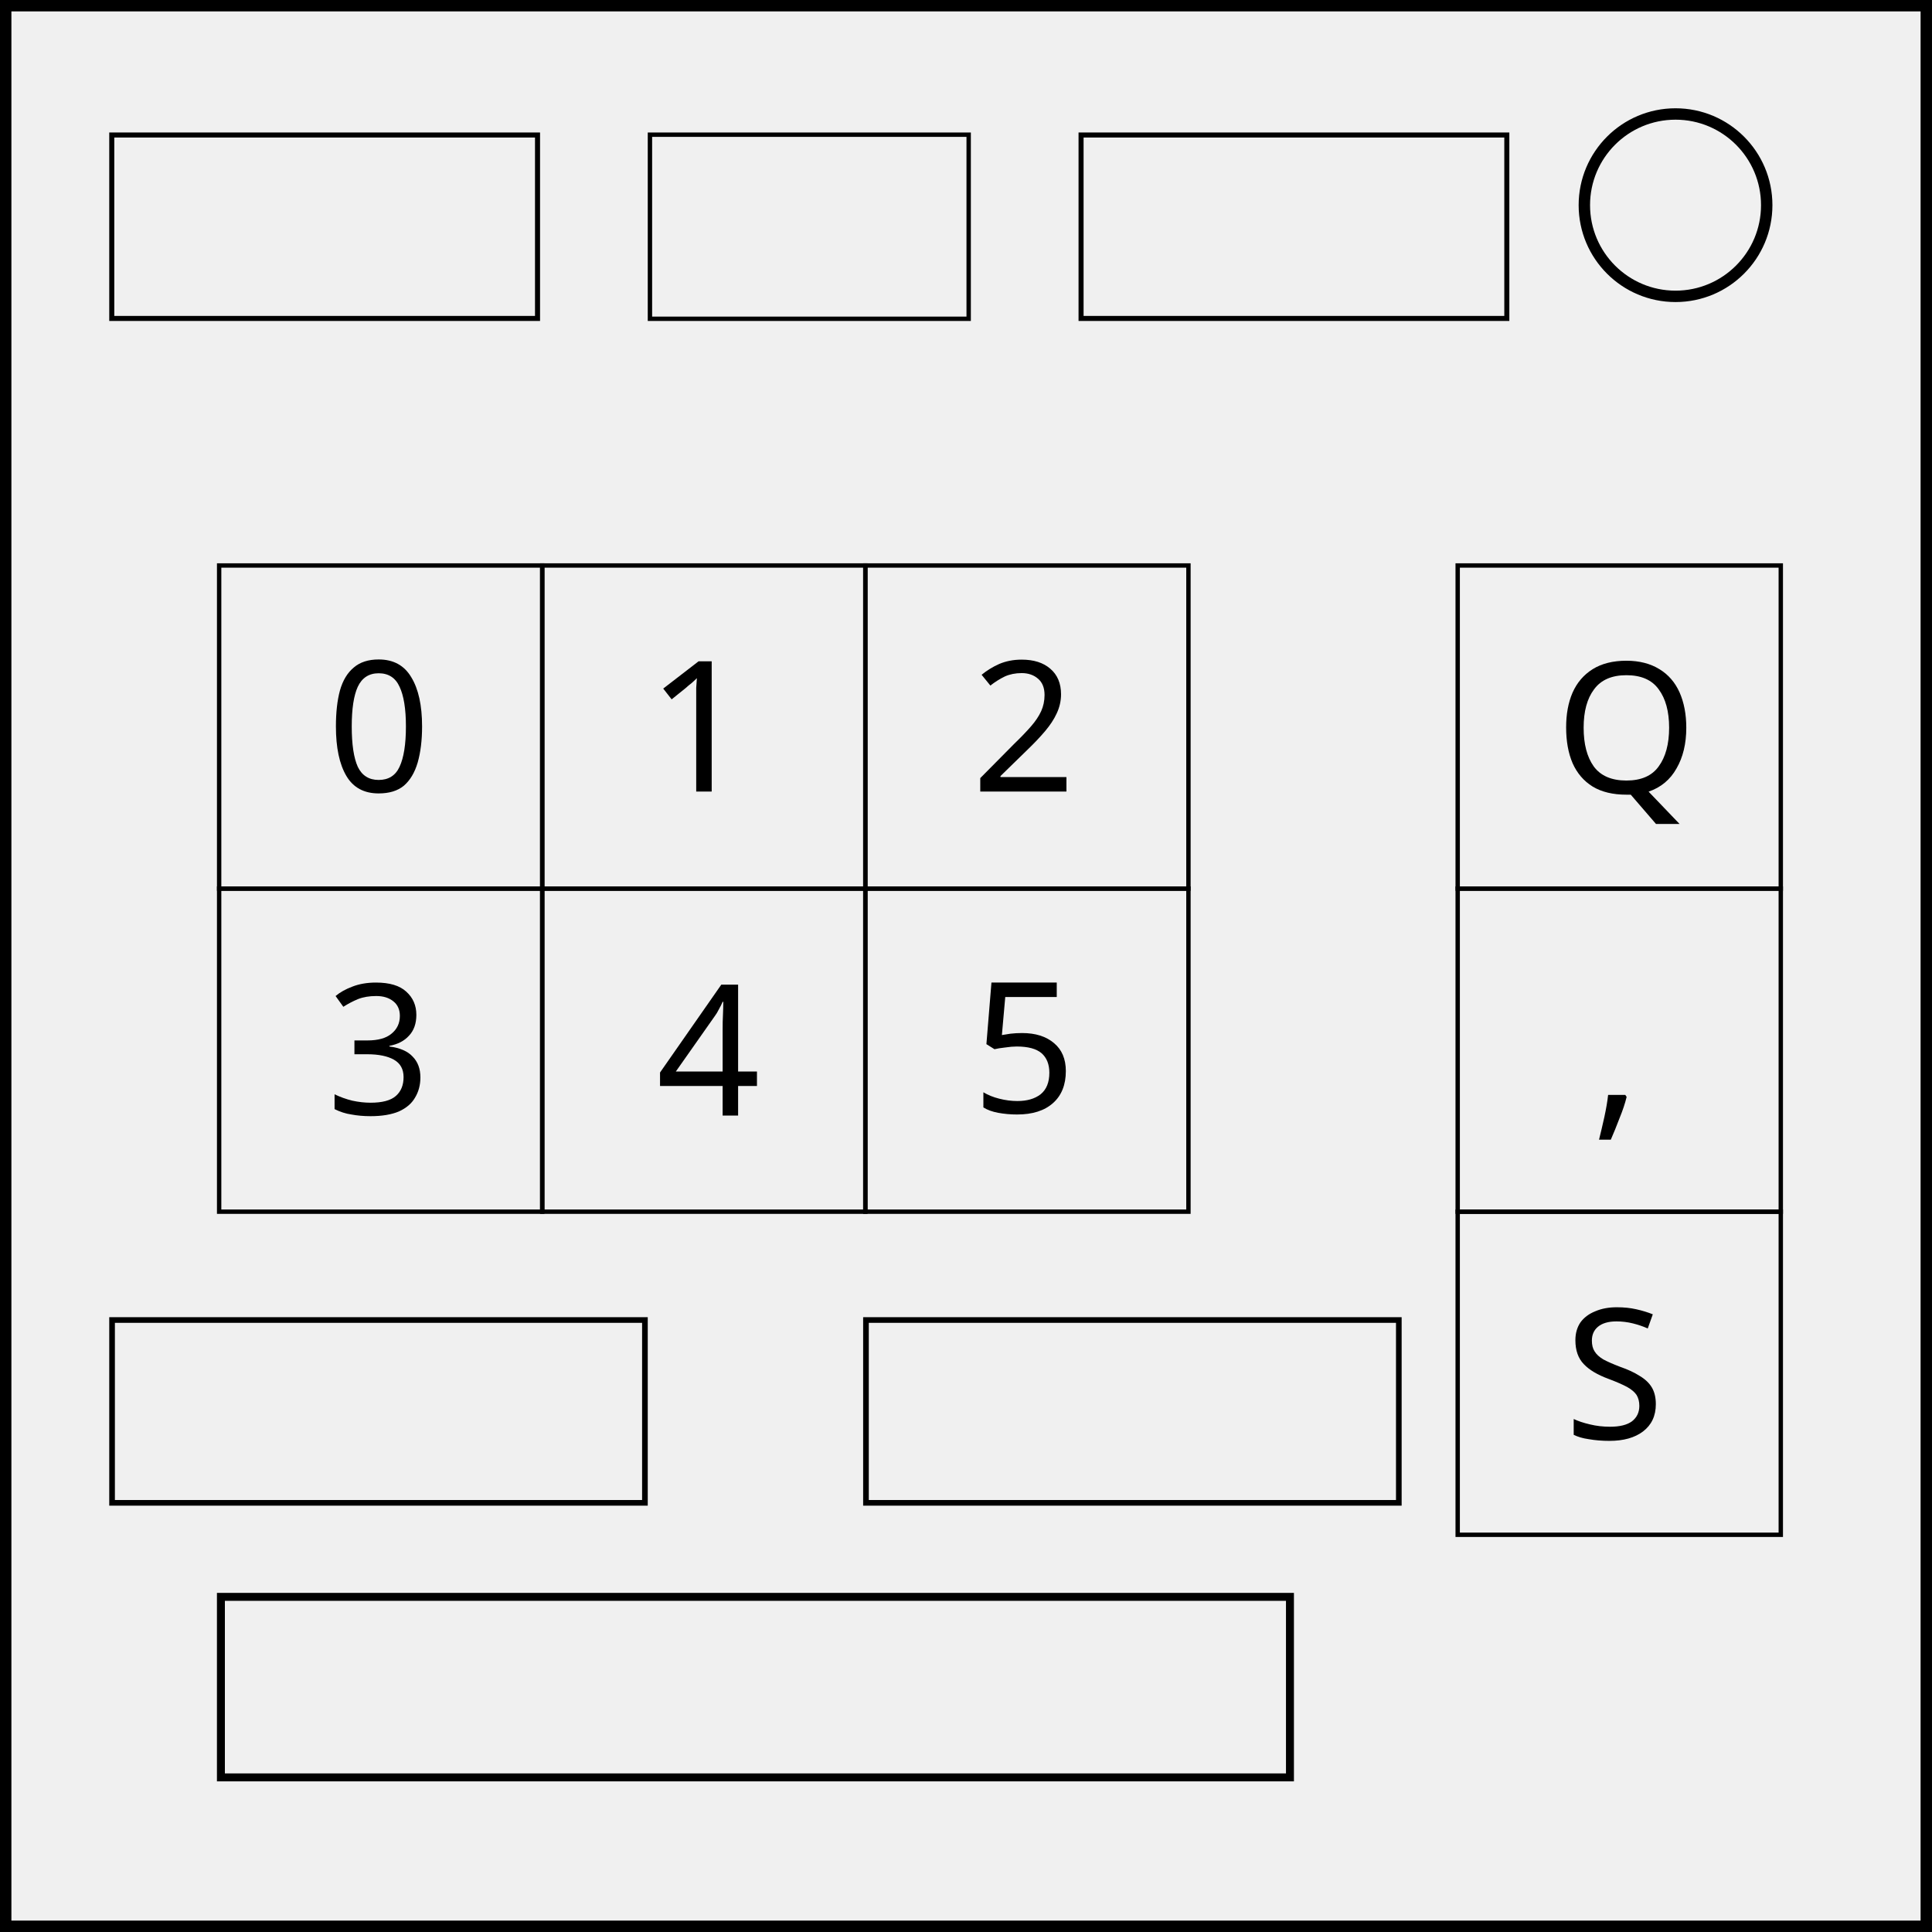
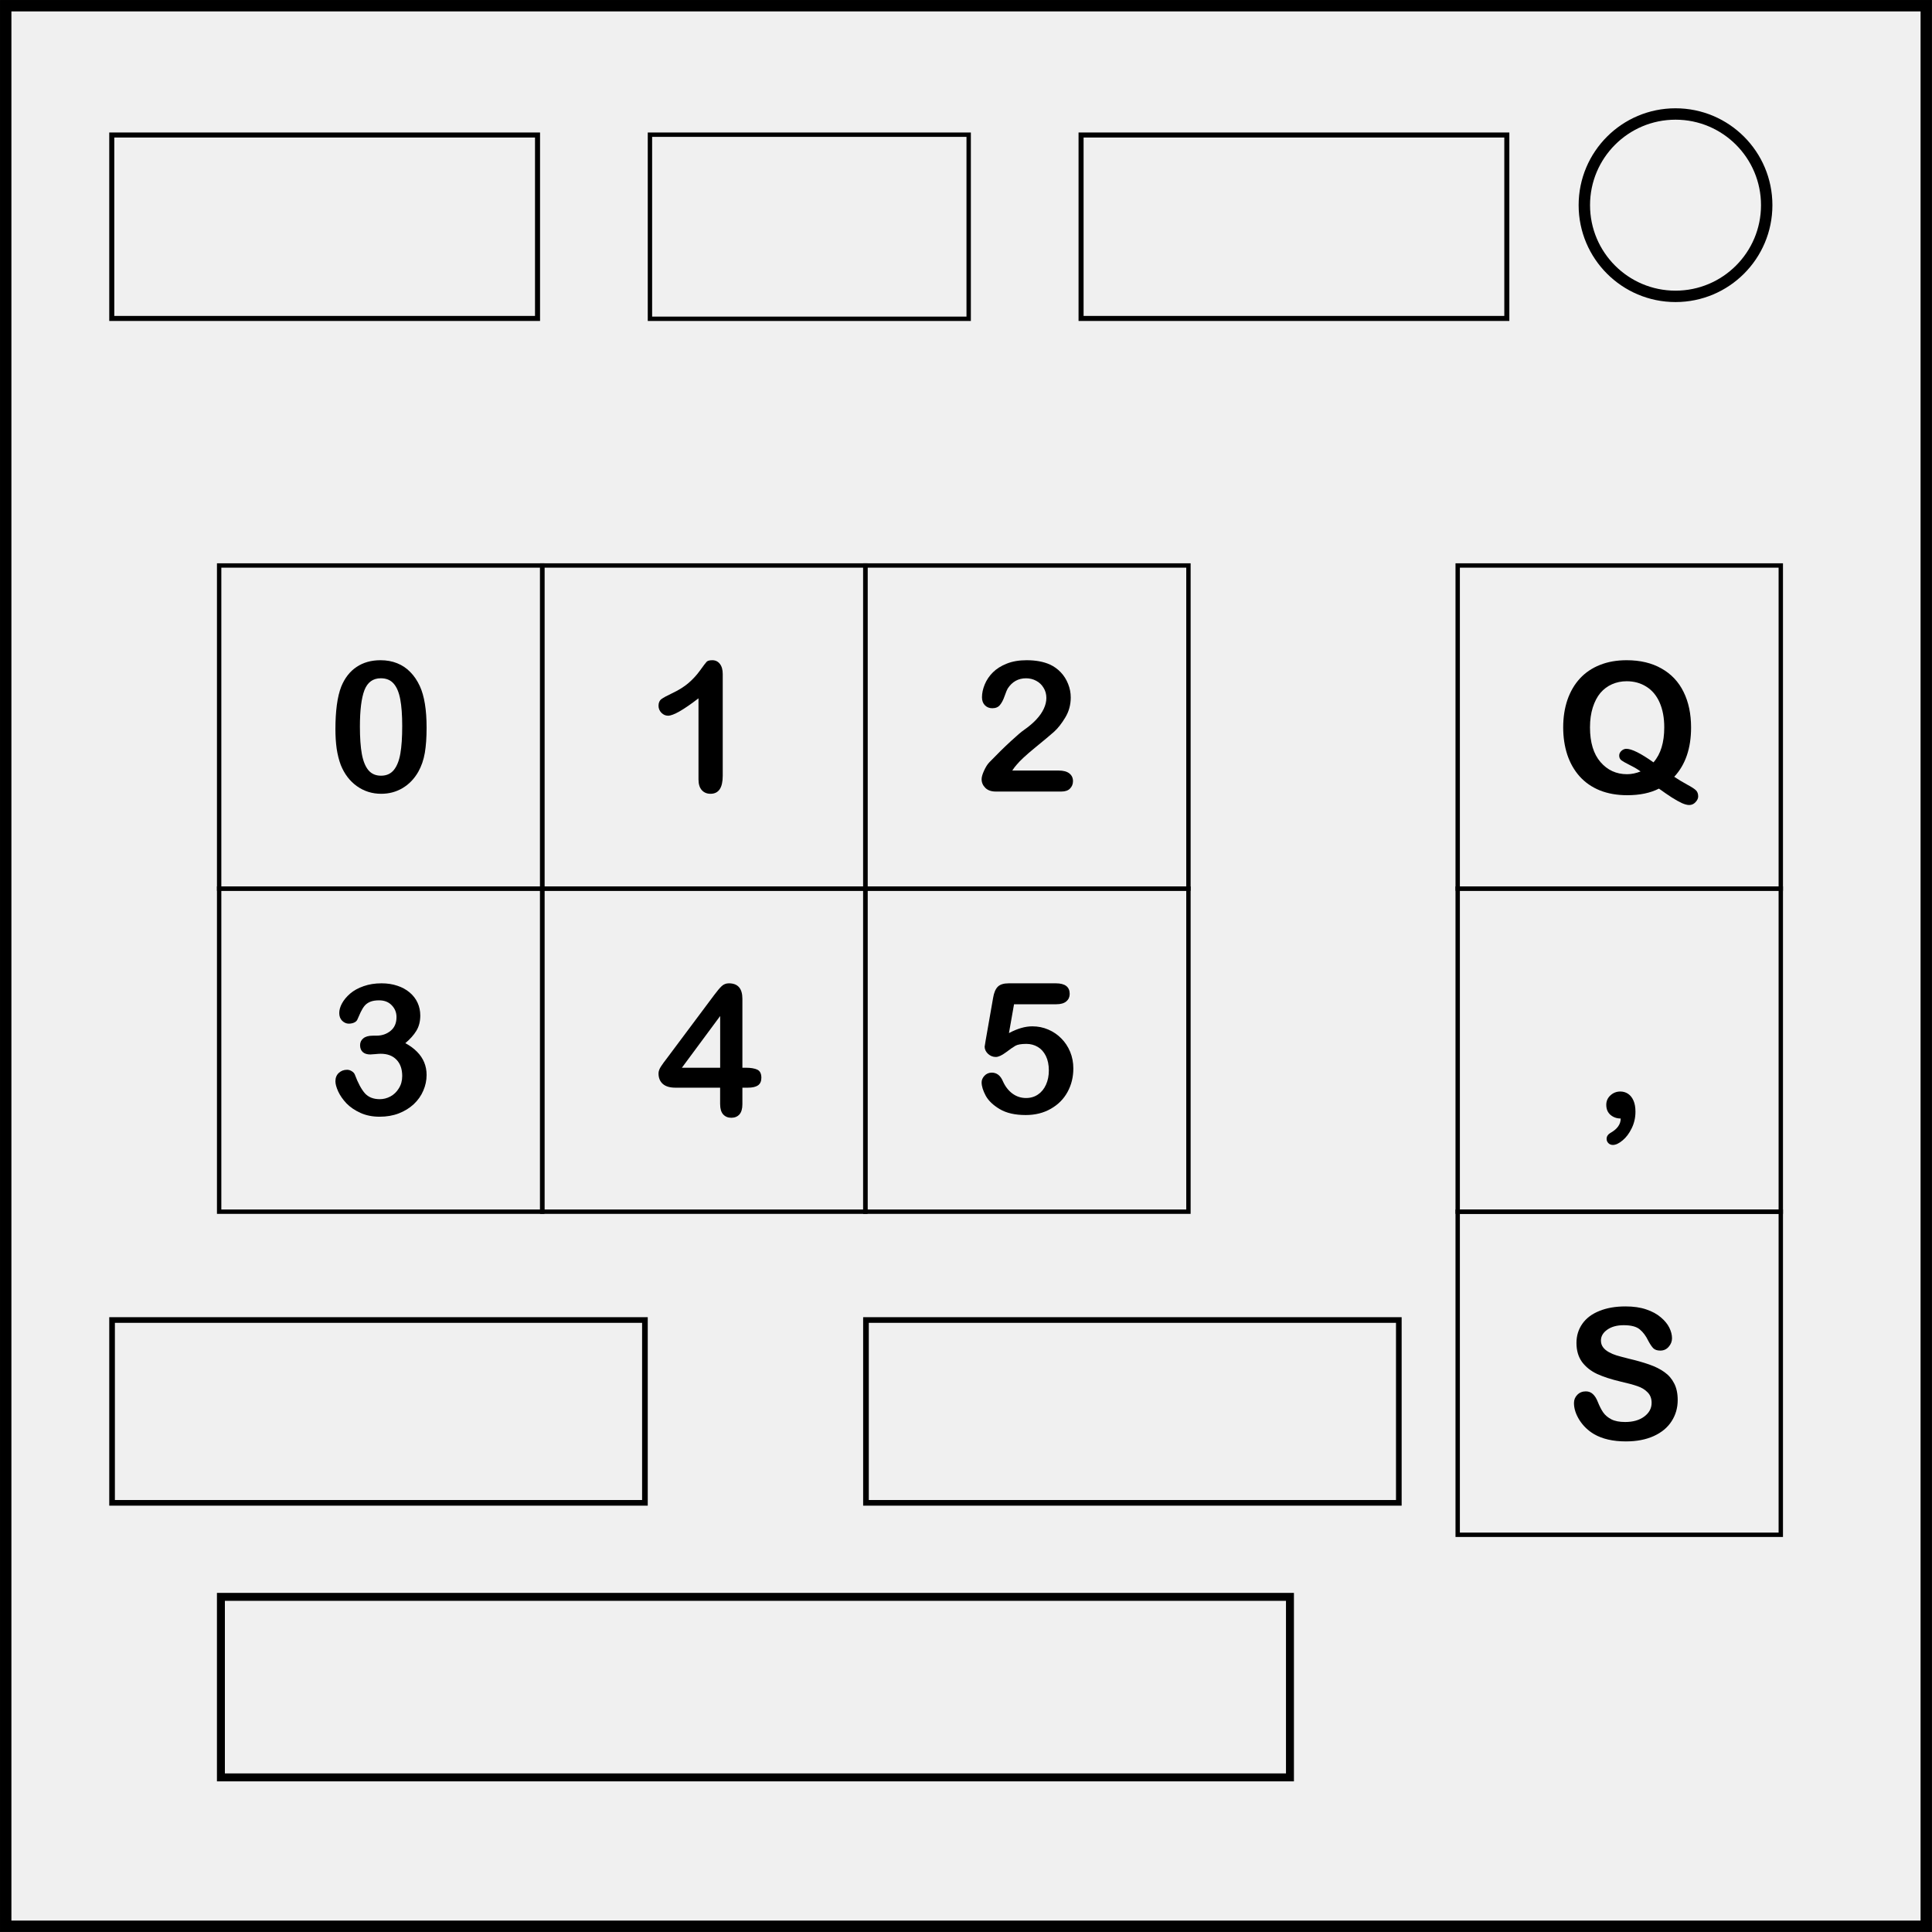
- <svg xmlns="http://www.w3.org/2000/svg" xmlns:xlink="http://www.w3.org/1999/xlink" width="89.694mm" height="89.694mm" viewBox="0 0 89.694 89.694" version="1.1" id="svg1" xml:space="preserve">
-   <defs id="defs1">
-     <linearGradient id="swatch2">
-       <stop style="stop-color:#000000;stop-opacity:1;" offset="0" id="stop2" />
+ <svg xmlns="http://www.w3.org/2000/svg" xmlns:xlink="http://www.w3.org/1999/xlink" xml:space="preserve" width="339" height="339" viewBox="0 0 89.694 89.694">
+   <defs>
+     <linearGradient id="a">
+       <stop offset="0" style="stop-color:#000;stop-opacity:1" />
    </linearGradient>
-     <linearGradient xlink:href="#swatch2" id="linearGradient4" gradientUnits="userSpaceOnUse" x1="63.78" y1="113.728" x2="89.138" y2="113.728" gradientTransform="matrix(0.7794493,0,0,1.007425,15.40389,-0.1977694)" />
-     <linearGradient xlink:href="#swatch2" id="linearGradient5" gradientUnits="userSpaceOnUse" x1="63.78" y1="113.728" x2="89.138" y2="113.728" gradientTransform="matrix(0.7794493,0,0,1.007425,60.40387,-0.1977773)" />
-     <linearGradient xlink:href="#swatch2" id="linearGradient6" gradientUnits="userSpaceOnUse" gradientTransform="matrix(0.583507,0,0,1.011119,52.88549,-0.6179254)" x1="63.78" y1="113.728" x2="89.138" y2="113.728" />
-     <linearGradient xlink:href="#swatch2" id="linearGradient7" gradientUnits="userSpaceOnUse" gradientTransform="matrix(0.583507,0,0,1.011119,191.5673,30.90859)" x1="63.78" y1="113.728" x2="89.138" y2="113.728" />
-     <linearGradient xlink:href="#swatch2" id="linearGradient8" gradientUnits="userSpaceOnUse" gradientTransform="matrix(0.583507,0,0,1.011119,206.5672,30.90859)" x1="63.78" y1="113.728" x2="89.138" y2="113.728" />
-     <linearGradient xlink:href="#swatch2" id="linearGradient9" gradientUnits="userSpaceOnUse" gradientTransform="matrix(0.583507,0,0,1.011119,221.5672,30.90858)" x1="63.78" y1="113.728" x2="89.138" y2="113.728" />
-     <linearGradient xlink:href="#swatch2" id="linearGradient10" gradientUnits="userSpaceOnUse" gradientTransform="matrix(0.583507,0,0,1.011119,191.5673,45.90859)" x1="63.78" y1="113.728" x2="89.138" y2="113.728" />
-     <linearGradient xlink:href="#swatch2" id="linearGradient11" gradientUnits="userSpaceOnUse" gradientTransform="matrix(0.583507,0,0,1.011119,206.5673,45.9086)" x1="63.78" y1="113.728" x2="89.138" y2="113.728" />
-     <linearGradient xlink:href="#swatch2" id="linearGradient12" gradientUnits="userSpaceOnUse" gradientTransform="matrix(0.583507,0,0,1.011119,221.5672,45.90862)" x1="63.78" y1="113.728" x2="89.138" y2="113.728" />
-     <linearGradient xlink:href="#swatch2" id="linearGradient13" gradientUnits="userSpaceOnUse" gradientTransform="matrix(0.583507,0,0,1.011119,249.0672,30.90863)" x1="63.78" y1="113.728" x2="89.138" y2="113.728" />
-     <linearGradient xlink:href="#swatch2" id="linearGradient14" gradientUnits="userSpaceOnUse" gradientTransform="matrix(0.5834982,0,0,1.011119,249.0654,45.90862)" x1="63.78" y1="113.728" x2="89.138" y2="113.728" />
-     <linearGradient xlink:href="#swatch2" id="linearGradient15" gradientUnits="userSpaceOnUse" gradientTransform="matrix(0.5834982,0,0,1.011119,249.0654,60.90863)" x1="63.78" y1="113.728" x2="89.138" y2="113.728" />
-     <linearGradient xlink:href="#swatch2" id="linearGradient16" gradientUnits="userSpaceOnUse" gradientTransform="matrix(0.9755419,0,0,1.004182,2.910755,55.1711)" x1="63.78" y1="113.728" x2="89.138" y2="113.728" />
-     <linearGradient xlink:href="#swatch2" id="linearGradient17" gradientUnits="userSpaceOnUse" gradientTransform="matrix(0.9755419,0,0,1.004182,37.91074,55.1711)" x1="63.78" y1="113.728" x2="89.138" y2="113.728" />
-     <linearGradient xlink:href="#swatch2" id="linearGradient18" gradientUnits="userSpaceOnUse" gradientTransform="matrix(1.957203,0,0,0.9915571,-54.6464,69.40687)" x1="63.78" y1="113.728" x2="89.138" y2="113.728" />
+     <linearGradient xlink:href="#a" id="b" x1="63.78" x2="89.138" y1="113.728" y2="113.728" gradientTransform="matrix(.77945 0 0 1.00743 15.404 -.198)" gradientUnits="userSpaceOnUse" />
+     <linearGradient xlink:href="#a" id="c" x1="63.78" x2="89.138" y1="113.728" y2="113.728" gradientTransform="matrix(.77945 0 0 1.00743 60.404 -.198)" gradientUnits="userSpaceOnUse" />
+     <linearGradient xlink:href="#a" id="d" x1="63.78" x2="89.138" y1="113.728" y2="113.728" gradientTransform="matrix(.5835 0 0 1.01112 52.885 -.618)" gradientUnits="userSpaceOnUse" />
+     <linearGradient xlink:href="#a" id="e" x1="63.78" x2="89.138" y1="113.728" y2="113.728" gradientTransform="matrix(.5835 0 0 1.01112 191.567 30.909)" gradientUnits="userSpaceOnUse" />
+     <linearGradient xlink:href="#a" id="f" x1="63.78" x2="89.138" y1="113.728" y2="113.728" gradientTransform="matrix(.5835 0 0 1.01112 206.567 30.909)" gradientUnits="userSpaceOnUse" />
+     <linearGradient xlink:href="#a" id="g" x1="63.78" x2="89.138" y1="113.728" y2="113.728" gradientTransform="matrix(.5835 0 0 1.01112 221.567 30.909)" gradientUnits="userSpaceOnUse" />
+     <linearGradient xlink:href="#a" id="h" x1="63.78" x2="89.138" y1="113.728" y2="113.728" gradientTransform="matrix(.5835 0 0 1.01112 191.567 45.909)" gradientUnits="userSpaceOnUse" />
+     <linearGradient xlink:href="#a" id="i" x1="63.78" x2="89.138" y1="113.728" y2="113.728" gradientTransform="matrix(.5835 0 0 1.01112 206.567 45.909)" gradientUnits="userSpaceOnUse" />
+     <linearGradient xlink:href="#a" id="j" x1="63.78" x2="89.138" y1="113.728" y2="113.728" gradientTransform="matrix(.5835 0 0 1.01112 221.567 45.909)" gradientUnits="userSpaceOnUse" />
+     <linearGradient xlink:href="#a" id="k" x1="63.78" x2="89.138" y1="113.728" y2="113.728" gradientTransform="matrix(.5835 0 0 1.01112 249.067 30.909)" gradientUnits="userSpaceOnUse" />
+     <linearGradient xlink:href="#a" id="l" x1="63.78" x2="89.138" y1="113.728" y2="113.728" gradientTransform="matrix(.5835 0 0 1.01112 249.065 45.909)" gradientUnits="userSpaceOnUse" />
+     <linearGradient xlink:href="#a" id="m" x1="63.78" x2="89.138" y1="113.728" y2="113.728" gradientTransform="matrix(.5835 0 0 1.01112 249.065 60.909)" gradientUnits="userSpaceOnUse" />
+     <linearGradient xlink:href="#a" id="n" x1="63.78" x2="89.138" y1="113.728" y2="113.728" gradientTransform="matrix(.97554 0 0 1.00418 2.91 55.171)" gradientUnits="userSpaceOnUse" />
+     <linearGradient xlink:href="#a" id="o" x1="63.78" x2="89.138" y1="113.728" y2="113.728" gradientTransform="matrix(.97554 0 0 1.00418 37.91 55.171)" gradientUnits="userSpaceOnUse" />
+     <linearGradient xlink:href="#a" id="p" x1="63.78" x2="89.138" y1="113.728" y2="113.728" gradientTransform="matrix(1.9572 0 0 .99156 -54.646 69.407)" gradientUnits="userSpaceOnUse" />
  </defs>
-   <g id="layer1" transform="translate(-59.92813,-103.849)">
-     <g style="fill:none;stroke:#000000;stroke-width:2" id="g1" transform="matrix(0.2645833,0,0,0.2645833,58.86979,102.7906)">
-       <rect width="337" height="337" x="5" y="5" id="rect1" />
-       <circle cx="298" cy="40" r="16" id="circle1" />
-     </g>
-     <rect style="mix-blend-mode:normal;fill:#ffffff;fill-opacity:0;stroke:url(#linearGradient4);stroke-width:0.234" id="rect2" width="19.766" height="8.516" x="65.117" y="110.117" />
-     <rect style="opacity:1;mix-blend-mode:normal;fill:#ffffff;fill-opacity:0;stroke:url(#linearGradient5);stroke-width:0.234" id="rect2-2" width="19.766" height="8.516" x="110.117" y="110.117" />
-     <rect style="mix-blend-mode:normal;fill:#ffffff;fill-opacity:0;stroke:url(#linearGradient6);stroke-width:0.203" id="rect2-2-1" width="14.797" height="8.547" x="90.102" y="110.102" />
-     <rect style="mix-blend-mode:normal;fill:#ffffff;fill-opacity:0;stroke:url(#linearGradient7);stroke-width:0.203" id="rect2-2-1-1" width="15" height="15" x="70.102" y="130.102" />
-     <rect style="mix-blend-mode:normal;fill:#ffffff;fill-opacity:0;stroke:url(#linearGradient8);stroke-width:0.203" id="rect2-2-1-1-1" width="15" height="15" x="85.102" y="130.102" />
-     <rect style="mix-blend-mode:normal;fill:#ffffff;fill-opacity:0;stroke:url(#linearGradient9);stroke-width:0.203" id="rect2-2-1-1-1-1" width="15" height="15" x="100.102" y="130.102" />
-     <rect style="mix-blend-mode:normal;fill:#ffffff;fill-opacity:0;stroke:url(#linearGradient10);stroke-width:0.203" id="rect2-2-1-1-5" width="15" height="15" x="70.102" y="145.102" />
-     <rect style="mix-blend-mode:normal;fill:#ffffff;fill-opacity:0;stroke:url(#linearGradient11);stroke-width:0.203" id="rect2-2-1-1-5-3" width="15" height="15" x="85.102" y="145.102" />
-     <rect style="mix-blend-mode:normal;fill:#ffffff;fill-opacity:0;stroke:url(#linearGradient12);stroke-width:0.203" id="rect2-2-1-1-5-3-7" width="15" height="15" x="100.102" y="145.102" />
-     <rect style="mix-blend-mode:normal;fill:#ffffff;fill-opacity:0;stroke:url(#linearGradient13);stroke-width:0.203" id="rect2-2-1-1-5-3-7-3" width="15" height="15" x="127.602" y="130.102" />
-     <rect style="mix-blend-mode:normal;fill:#ffffff;fill-opacity:0;stroke:url(#linearGradient14);stroke-width:0.203" id="rect2-2-1-1-5-3-7-3-0" width="15" height="15" x="127.602" y="145.102" />
-     <rect style="mix-blend-mode:normal;fill:#ffffff;fill-opacity:0;stroke:url(#linearGradient15);stroke-width:0.203" id="rect2-2-1-1-5-3-7-3-0-4" width="15" height="15" x="127.602" y="160.102" />
-     <rect style="mix-blend-mode:normal;fill:#ffffff;fill-opacity:0;stroke:url(#linearGradient16);stroke-width:0.262" id="rect2-2-0" width="24.738" height="8.488" x="65.131" y="165.131" />
-     <rect style="mix-blend-mode:normal;fill:#ffffff;fill-opacity:0;stroke:url(#linearGradient17);stroke-width:0.262" id="rect2-2-0-9" width="24.738" height="8.488" x="100.131" y="165.131" />
-     <rect style="mix-blend-mode:normal;fill:#ffffff;fill-opacity:0;stroke:url(#linearGradient18);stroke-width:0.369" id="rect2-2-0-9-6" width="49.631" height="8.381" x="70.184" y="177.984" />
-     <text xml:space="preserve" style="font-style:normal;font-variant:normal;font-weight:normal;font-stretch:normal;font-size:8.467px;font-family:'Arial Rounded MT Bold';-inkscape-font-specification:'Arial Rounded MT Bold, Normal';font-variant-ligatures:normal;font-variant-caps:normal;font-variant-numeric:normal;font-variant-east-asian:normal;text-align:start;writing-mode:lr-tb;direction:ltr;text-anchor:start;opacity:1;fill:#000000;fill-opacity:1;stroke-width:0.265;stroke-dasharray:none" x="75.103" y="140.606" id="text21">
-       <tspan id="tspan21" style="font-style:normal;font-variant:normal;font-weight:normal;font-stretch:normal;font-size:8.467px;font-family:'Arial Rounded MT Bold';-inkscape-font-specification:'Arial Rounded MT Bold, Normal';font-variant-ligatures:normal;font-variant-caps:normal;font-variant-numeric:normal;font-variant-east-asian:normal;stroke-width:0.265" x="75.103" y="140.606">0</tspan>
-     </text>
-     <text xml:space="preserve" style="font-style:normal;font-variant:normal;font-weight:normal;font-stretch:normal;font-size:8.467px;font-family:'Arial Rounded MT Bold';-inkscape-font-specification:'Arial Rounded MT Bold, Normal';font-variant-ligatures:normal;font-variant-caps:normal;font-variant-numeric:normal;font-variant-east-asian:normal;text-align:start;writing-mode:lr-tb;direction:ltr;text-anchor:start;fill:#000000;fill-opacity:1;stroke-width:0.265;stroke-dasharray:none" x="89.967" y="140.598" id="text21-9">
-       <tspan id="tspan21-6" style="font-style:normal;font-variant:normal;font-weight:normal;font-stretch:normal;font-size:8.467px;font-family:'Arial Rounded MT Bold';-inkscape-font-specification:'Arial Rounded MT Bold, Normal';font-variant-ligatures:normal;font-variant-caps:normal;font-variant-numeric:normal;font-variant-east-asian:normal;stroke-width:0.265" x="89.967" y="140.598">1</tspan>
-     </text>
-     <text xml:space="preserve" style="font-style:normal;font-variant:normal;font-weight:normal;font-stretch:normal;font-size:8.467px;font-family:'Arial Rounded MT Bold';-inkscape-font-specification:'Arial Rounded MT Bold, Normal';font-variant-ligatures:normal;font-variant-caps:normal;font-variant-numeric:normal;font-variant-east-asian:normal;text-align:start;writing-mode:lr-tb;direction:ltr;text-anchor:start;fill:#000000;fill-opacity:1;stroke-width:0.265;stroke-dasharray:none" x="105.033" y="140.598" id="text21-9-2">
-       <tspan id="tspan21-6-9" style="font-style:normal;font-variant:normal;font-weight:normal;font-stretch:normal;font-size:8.467px;font-family:'Arial Rounded MT Bold';-inkscape-font-specification:'Arial Rounded MT Bold, Normal';font-variant-ligatures:normal;font-variant-caps:normal;font-variant-numeric:normal;font-variant-east-asian:normal;stroke-width:0.265" x="105.033" y="140.598">2</tspan>
-     </text>
-     <text xml:space="preserve" style="font-style:normal;font-variant:normal;font-weight:normal;font-stretch:normal;font-size:8.467px;font-family:'Arial Rounded MT Bold';-inkscape-font-specification:'Arial Rounded MT Bold, Normal';font-variant-ligatures:normal;font-variant-caps:normal;font-variant-numeric:normal;font-variant-east-asian:normal;text-align:start;writing-mode:lr-tb;direction:ltr;text-anchor:start;fill:#000000;fill-opacity:1;stroke-width:0.265;stroke-dasharray:none" x="75.087" y="155.59" id="text21-9-2-8">
-       <tspan id="tspan21-6-9-4" style="font-style:normal;font-variant:normal;font-weight:normal;font-stretch:normal;font-size:8.467px;font-family:'Arial Rounded MT Bold';-inkscape-font-specification:'Arial Rounded MT Bold, Normal';font-variant-ligatures:normal;font-variant-caps:normal;font-variant-numeric:normal;font-variant-east-asian:normal;stroke-width:0.265" x="75.087" y="155.59">3</tspan>
-     </text>
-     <text xml:space="preserve" style="font-style:normal;font-variant:normal;font-weight:normal;font-stretch:normal;font-size:8.467px;font-family:'Arial Rounded MT Bold';-inkscape-font-specification:'Arial Rounded MT Bold, Normal';font-variant-ligatures:normal;font-variant-caps:normal;font-variant-numeric:normal;font-variant-east-asian:normal;text-align:start;writing-mode:lr-tb;direction:ltr;text-anchor:start;fill:#000000;fill-opacity:1;stroke-width:0.265;stroke-dasharray:none" x="90.397" y="155.639" id="text21-9-2-8-6">
-       <tspan id="tspan21-6-9-4-1" style="font-style:normal;font-variant:normal;font-weight:normal;font-stretch:normal;font-size:8.467px;font-family:'Arial Rounded MT Bold';-inkscape-font-specification:'Arial Rounded MT Bold, Normal';font-variant-ligatures:normal;font-variant-caps:normal;font-variant-numeric:normal;font-variant-east-asian:normal;stroke-width:0.265" x="90.397" y="155.639">4</tspan>
-     </text>
-     <text xml:space="preserve" style="font-style:normal;font-variant:normal;font-weight:normal;font-stretch:normal;font-size:8.467px;font-family:'Arial Rounded MT Bold';-inkscape-font-specification:'Arial Rounded MT Bold, Normal';font-variant-ligatures:normal;font-variant-caps:normal;font-variant-numeric:normal;font-variant-east-asian:normal;text-align:start;writing-mode:lr-tb;direction:ltr;text-anchor:start;fill:#000000;fill-opacity:1;stroke-width:0.265;stroke-dasharray:none" x="105.049" y="155.511" id="text21-9-2-8-6-9">
-       <tspan id="tspan21-6-9-4-1-7" style="font-style:normal;font-variant:normal;font-weight:normal;font-stretch:normal;font-size:8.467px;font-family:'Arial Rounded MT Bold';-inkscape-font-specification:'Arial Rounded MT Bold, Normal';font-variant-ligatures:normal;font-variant-caps:normal;font-variant-numeric:normal;font-variant-east-asian:normal;stroke-width:0.265" x="105.049" y="155.511">5</tspan>
-     </text>
-     <text xml:space="preserve" style="font-style:normal;font-variant:normal;font-weight:normal;font-stretch:normal;font-size:8.467px;font-family:'Arial Rounded MT Bold';-inkscape-font-specification:'Arial Rounded MT Bold, Normal';font-variant-ligatures:normal;font-variant-caps:normal;font-variant-numeric:normal;font-variant-east-asian:normal;text-align:start;writing-mode:lr-tb;direction:ltr;text-anchor:start;fill:#000000;fill-opacity:1;stroke-width:0.265;stroke-dasharray:none" x="132.12" y="140.664" id="text21-9-2-8-6-9-0">
-       <tspan id="tspan21-6-9-4-1-7-1" style="font-style:normal;font-variant:normal;font-weight:normal;font-stretch:normal;font-size:8.467px;font-family:'Arial Rounded MT Bold';-inkscape-font-specification:'Arial Rounded MT Bold, Normal';font-variant-ligatures:normal;font-variant-caps:normal;font-variant-numeric:normal;font-variant-east-asian:normal;stroke-width:0.265" x="132.12" y="140.664">Q</tspan>
-     </text>
-     <text xml:space="preserve" style="font-style:normal;font-variant:normal;font-weight:normal;font-stretch:normal;font-size:8.467px;font-family:'Arial Rounded MT Bold';-inkscape-font-specification:'Arial Rounded MT Bold, Normal';font-variant-ligatures:normal;font-variant-caps:normal;font-variant-numeric:normal;font-variant-east-asian:normal;text-align:start;writing-mode:lr-tb;direction:ltr;text-anchor:start;fill:#000000;fill-opacity:1;stroke-width:0.265;stroke-dasharray:none" x="133.822" y="155.664" id="text21-9-2-8-6-9-0-4">
-       <tspan id="tspan21-6-9-4-1-7-1-1" style="font-style:normal;font-variant:normal;font-weight:normal;font-stretch:normal;font-size:8.467px;font-family:'Arial Rounded MT Bold';-inkscape-font-specification:'Arial Rounded MT Bold, Normal';font-variant-ligatures:normal;font-variant-caps:normal;font-variant-numeric:normal;font-variant-east-asian:normal;stroke-width:0.265" x="133.822" y="155.664">,</tspan>
-     </text>
-     <text xml:space="preserve" style="font-style:normal;font-variant:normal;font-weight:normal;font-stretch:normal;font-size:8.467px;font-family:'Arial Rounded MT Bold';-inkscape-font-specification:'Arial Rounded MT Bold, Normal';font-variant-ligatures:normal;font-variant-caps:normal;font-variant-numeric:normal;font-variant-east-asian:normal;text-align:start;writing-mode:lr-tb;direction:ltr;text-anchor:start;fill:#000000;fill-opacity:1;stroke-width:0.265;stroke-dasharray:none" x="132.549" y="170.664" id="text21-9-2-8-6-9-0-46">
-       <tspan id="tspan21-6-9-4-1-7-1-0" style="font-style:normal;font-variant:normal;font-weight:normal;font-stretch:normal;font-size:8.467px;font-family:'Arial Rounded MT Bold';-inkscape-font-specification:'Arial Rounded MT Bold, Normal';font-variant-ligatures:normal;font-variant-caps:normal;font-variant-numeric:normal;font-variant-east-asian:normal;stroke-width:0.265" x="132.549" y="170.664">S</tspan>
-     </text>
+   <g style="fill:none;stroke:#000;stroke-width:2" transform="translate(-1.058 -1.058)scale(.26458)">
+     <path d="M5 5h337v337H5z" />
+     <circle cx="298" cy="40" r="16" />
  </g>
+   <path fill="none" d="M65.117 110.117h19.766v8.516H65.117z" style="mix-blend-mode:normal;fill:#fff;fill-opacity:0;stroke:url(#b);stroke-width:.234" transform="translate(-59.928 -103.849)" />
+   <path fill="none" d="M110.117 110.117h19.766v8.516h-19.766z" style="opacity:1;mix-blend-mode:normal;fill:#fff;fill-opacity:0;stroke:url(#c);stroke-width:.234" transform="translate(-59.928 -103.849)" />
+   <path fill="none" d="M90.102 110.102h14.797v8.547H90.102z" style="mix-blend-mode:normal;fill:#fff;fill-opacity:0;stroke:url(#d);stroke-width:.203" transform="translate(-59.928 -103.849)" />
+   <path fill="none" d="M70.102 130.102h15v15h-15z" style="mix-blend-mode:normal;fill:#fff;fill-opacity:0;stroke:url(#e);stroke-width:.203" transform="translate(-59.928 -103.849)" />
+   <path fill="none" d="M85.102 130.102h15v15h-15z" style="mix-blend-mode:normal;fill:#fff;fill-opacity:0;stroke:url(#f);stroke-width:.203" transform="translate(-59.928 -103.849)" />
+   <path fill="none" d="M100.102 130.102h15v15h-15z" style="mix-blend-mode:normal;fill:#fff;fill-opacity:0;stroke:url(#g);stroke-width:.203" transform="translate(-59.928 -103.849)" />
+   <path fill="none" d="M70.102 145.102h15v15h-15z" style="mix-blend-mode:normal;fill:#fff;fill-opacity:0;stroke:url(#h);stroke-width:.203" transform="translate(-59.928 -103.849)" />
+   <path fill="none" d="M85.102 145.102h15v15h-15z" style="mix-blend-mode:normal;fill:#fff;fill-opacity:0;stroke:url(#i);stroke-width:.203" transform="translate(-59.928 -103.849)" />
+   <path fill="none" d="M100.102 145.102h15v15h-15z" style="mix-blend-mode:normal;fill:#fff;fill-opacity:0;stroke:url(#j);stroke-width:.203" transform="translate(-59.928 -103.849)" />
+   <path fill="none" d="M127.602 130.102h15v15h-15z" style="mix-blend-mode:normal;fill:#fff;fill-opacity:0;stroke:url(#k);stroke-width:.203" transform="translate(-59.928 -103.849)" />
+   <path fill="none" d="M127.602 145.102h15v15h-15z" style="mix-blend-mode:normal;fill:#fff;fill-opacity:0;stroke:url(#l);stroke-width:.203" transform="translate(-59.928 -103.849)" />
+   <path fill="none" d="M127.602 160.102h15v15h-15z" style="mix-blend-mode:normal;fill:#fff;fill-opacity:0;stroke:url(#m);stroke-width:.203" transform="translate(-59.928 -103.849)" />
+   <path fill="none" d="M65.131 165.131h24.738v8.488H65.131z" style="mix-blend-mode:normal;fill:#fff;fill-opacity:0;stroke:url(#n);stroke-width:.262" transform="translate(-59.928 -103.849)" />
+   <path fill="none" d="M100.131 165.131h24.738v8.488h-24.738z" style="mix-blend-mode:normal;fill:#fff;fill-opacity:0;stroke:url(#o);stroke-width:.262" transform="translate(-59.928 -103.849)" />
+   <path fill="none" d="M70.184 177.984h49.631v8.381H70.184z" style="mix-blend-mode:normal;fill:#fff;fill-opacity:0;stroke:url(#p);stroke-width:.369" transform="translate(-59.928 -103.849)" />
+   <path d="M79.733 137.634q0 .678-.082 1.165-.083.488-.306.885-.281.488-.728.753-.446.264-.992.264-.628 0-1.129-.355-.496-.356-.748-.984-.128-.343-.19-.757-.058-.417-.058-.901 0-.624.066-1.125.066-.5.207-.86.244-.595.707-.905.467-.314 1.112-.314.426 0 .773.14.347.137.608.406.264.264.446.657.314.682.314 1.93m-1.132-.083q0-.757-.091-1.236-.091-.484-.306-.728-.215-.248-.596-.248-.545 0-.76.55-.211.55-.211 1.695 0 .777.09 1.273.092.496.307.753.215.252.583.252.38 0 .595-.265.215-.264.302-.756t.087-1.29" aria-label="0" style="font-size:8.467px;font-family:&quot;Arial Rounded MT Bold&quot;;-inkscape-font-specification:&quot;Arial Rounded MT Bold, Normal&quot;;stroke-width:.265" transform="translate(-59.928 -103.849)" />
+   <path d="M92.356 140.031v-3.762q-1.05.807-1.414.807-.173 0-.31-.137-.132-.14-.132-.322 0-.211.132-.31.133-.1.467-.257.5-.235.798-.496.302-.26.534-.583.231-.322.301-.397.07-.074.265-.074.22 0 .351.17.133.169.133.467v4.733q0 .831-.567.831-.252 0-.405-.17-.153-.169-.153-.5" aria-label="1" style="font-size:8.467px;font-family:&quot;Arial Rounded MT Bold&quot;;-inkscape-font-specification:&quot;Arial Rounded MT Bold, Normal&quot;;stroke-width:.265" transform="translate(-59.928 -103.849)" />
+   <path d="M106.922 139.622h2.158q.323 0 .492.132.17.133.17.36 0 .203-.137.343-.132.14-.405.14h-3.043q-.31 0-.483-.169-.174-.173-.174-.405 0-.149.112-.393.111-.248.244-.388.55-.57.992-.976.442-.41.632-.537.34-.24.562-.48.228-.244.344-.496.12-.256.12-.5 0-.265-.129-.471-.124-.211-.343-.327-.215-.116-.471-.116-.542 0-.852.476-.041.062-.14.339-.095.277-.22.425-.12.15-.355.15-.207 0-.343-.137t-.136-.372q0-.285.128-.596.128-.31.38-.562.256-.252.645-.405.393-.157.918-.157.632 0 1.079.198.29.133.508.364.22.232.34.538.123.301.123.628 0 .513-.256.934-.252.418-.517.658-.264.235-.889.744-.62.508-.851.79-.1.111-.203.268" aria-label="2" style="font-size:8.467px;font-family:&quot;Arial Rounded MT Bold&quot;;-inkscape-font-specification:&quot;Arial Rounded MT Bold, Normal&quot;;stroke-width:.265" transform="translate(-59.928 -103.849)" />
+   <path d="M77.406 151.93q.38 0 .653-.222.277-.224.277-.641 0-.319-.22-.546-.218-.231-.59-.231-.252 0-.418.07-.161.07-.256.186t-.182.298q-.083.182-.153.343-.041.087-.149.136t-.248.05q-.165 0-.306-.133-.136-.136-.136-.36 0-.214.128-.45.132-.24.38-.455.252-.215.625-.343.372-.132.83-.132.401 0 .732.112.33.107.575.314t.368.48.124.586q0 .414-.182.711-.178.294-.513.575.323.174.542.397.223.223.335.496.111.269.111.583 0 .376-.153.728-.148.351-.442.628-.294.273-.699.43-.4.153-.888.153-.497 0-.89-.178-.392-.178-.648-.442-.253-.269-.385-.554-.128-.285-.128-.471 0-.24.153-.385.157-.149.389-.149.115 0 .223.07.107.067.14.162.215.574.46.856.247.277.694.277.256 0 .492-.125.24-.128.392-.376.158-.248.158-.574 0-.484-.265-.757-.265-.277-.736-.277-.083 0-.256.017-.174.016-.223.016-.228 0-.352-.112-.124-.115-.124-.318 0-.198.149-.318.149-.124.442-.124z" aria-label="3" style="font-size:8.467px;font-family:&quot;Arial Rounded MT Bold&quot;;-inkscape-font-specification:&quot;Arial Rounded MT Bold, Normal&quot;;stroke-width:.265" transform="translate(-59.928 -103.849)" />
+   <path d="M93.36 155.114v-.769h-2.075q-.392 0-.59-.178-.195-.177-.195-.483 0-.079.029-.157.029-.083.087-.17.058-.09.12-.174l.153-.202 2.19-2.931q.216-.29.352-.418.14-.132.335-.132.628 0 .628.72v3.2h.178q.318 0 .509.086.194.087.194.38 0 .24-.157.352-.157.107-.471.107h-.253v.77q0 .317-.14.475-.14.152-.376.152-.232 0-.377-.157-.14-.16-.14-.47m-1.777-1.695h1.778v-2.402z" aria-label="4" style="font-size:8.467px;font-family:&quot;Arial Rounded MT Bold&quot;;-inkscape-font-specification:&quot;Arial Rounded MT Bold, Normal&quot;;stroke-width:.265" transform="translate(-59.928 -103.849)" />
+   <path d="M108.969 150.472h-1.964l-.236 1.339q.587-.314 1.083-.314.397 0 .74.149.348.148.608.413.26.26.41.62.148.36.148.773 0 .6-.269 1.092-.268.492-.777.781-.504.29-1.166.29-.74 0-1.203-.274-.459-.272-.653-.624-.19-.355-.19-.62 0-.161.132-.306.137-.144.34-.144.347 0 .516.4.165.368.447.575.28.203.628.203.318 0 .558-.166.24-.165.368-.454.132-.29.132-.658 0-.397-.14-.678-.14-.28-.376-.417-.236-.14-.526-.14-.355 0-.508.086-.153.087-.442.306-.286.215-.472.215-.202 0-.36-.145-.156-.149-.156-.335 0-.02.045-.28l.347-1.981q.058-.356.215-.517t.513-.161h2.183q.645 0 .645.492 0 .215-.157.347-.158.133-.463.133" aria-label="5" style="font-size:8.467px;font-family:&quot;Arial Rounded MT Bold&quot;;-inkscape-font-specification:&quot;Arial Rounded MT Bold, Normal&quot;;stroke-width:.265" transform="translate(-59.928 -103.849)" />
+   <path d="M137.655 139.912q.269.181.587.355.319.17.422.273.103.1.103.285 0 .132-.124.265-.12.132-.293.132-.14 0-.343-.09-.199-.092-.472-.265-.268-.174-.59-.406-.6.306-1.473.306-.707 0-1.269-.223-.558-.227-.938-.649-.38-.426-.575-1.009-.19-.583-.19-1.269 0-.698.198-1.281.203-.583.583-.993.38-.409.926-.624.546-.219 1.24-.219.943 0 1.617.385.678.38 1.025 1.087.348.703.348 1.653 0 1.443-.782 2.287m-.963-.67q.256-.294.376-.695.124-.4.124-.93 0-.665-.215-1.153t-.616-.736q-.397-.252-.913-.252-.368 0-.683.14-.31.137-.537.401-.223.265-.355.678-.129.41-.129.922 0 1.046.488 1.612.488.563 1.232.563.306 0 .629-.128-.195-.145-.488-.29-.29-.145-.397-.223t-.108-.223q0-.124.104-.22.103-.095.227-.095.376 0 1.261.629" aria-label="Q" style="font-size:8.467px;font-family:&quot;Arial Rounded MT Bold&quot;;-inkscape-font-specification:&quot;Arial Rounded MT Bold, Normal&quot;;stroke-width:.265" transform="translate(-59.928 -103.849)" />
+   <path d="M135.17 155.776q-.273 0-.472-.166-.198-.17-.198-.471 0-.26.194-.438.195-.178.46-.178.198 0 .359.107.161.108.252.319.09.206.09.512 0 .41-.173.765-.173.36-.426.567-.248.21-.45.21-.128 0-.211-.086-.079-.083-.079-.195 0-.17.17-.273.484-.268.484-.673z" aria-label="," style="font-size:8.467px;font-family:&quot;Arial Rounded MT Bold&quot;;-inkscape-font-specification:&quot;Arial Rounded MT Bold, Normal&quot;;stroke-width:.265" transform="translate(-59.928 -103.849)" />
+   <path d="M137.816 168.845q0 .55-.285.988-.281.438-.827.686t-1.294.248q-.897 0-1.48-.339-.413-.244-.674-.649-.256-.409-.256-.793 0-.224.153-.38.157-.162.397-.162.194 0 .326.124.137.124.232.368.116.29.248.484.136.194.38.322.244.124.641.124.546 0 .885-.252.343-.256.343-.637 0-.302-.186-.488-.182-.19-.476-.289-.289-.1-.777-.21-.653-.154-1.095-.356-.438-.207-.699-.558-.256-.356-.256-.881 0-.5.273-.889.272-.388.79-.595.516-.211 1.215-.211.558 0 .963.14.41.137.678.369.269.227.393.48.124.251.124.491 0 .22-.157.397-.153.174-.385.174-.21 0-.322-.104-.108-.107-.236-.347-.165-.343-.397-.533-.231-.195-.744-.195-.475 0-.769.211-.29.207-.29.5 0 .182.1.315.099.132.273.227.173.095.351.149t.587.157q.513.12.926.264.418.145.707.352.294.207.455.525.165.314.165.773" aria-label="S" style="font-size:8.467px;font-family:&quot;Arial Rounded MT Bold&quot;;-inkscape-font-specification:&quot;Arial Rounded MT Bold, Normal&quot;;stroke-width:.265" transform="translate(-59.928 -103.849)" />
</svg>
